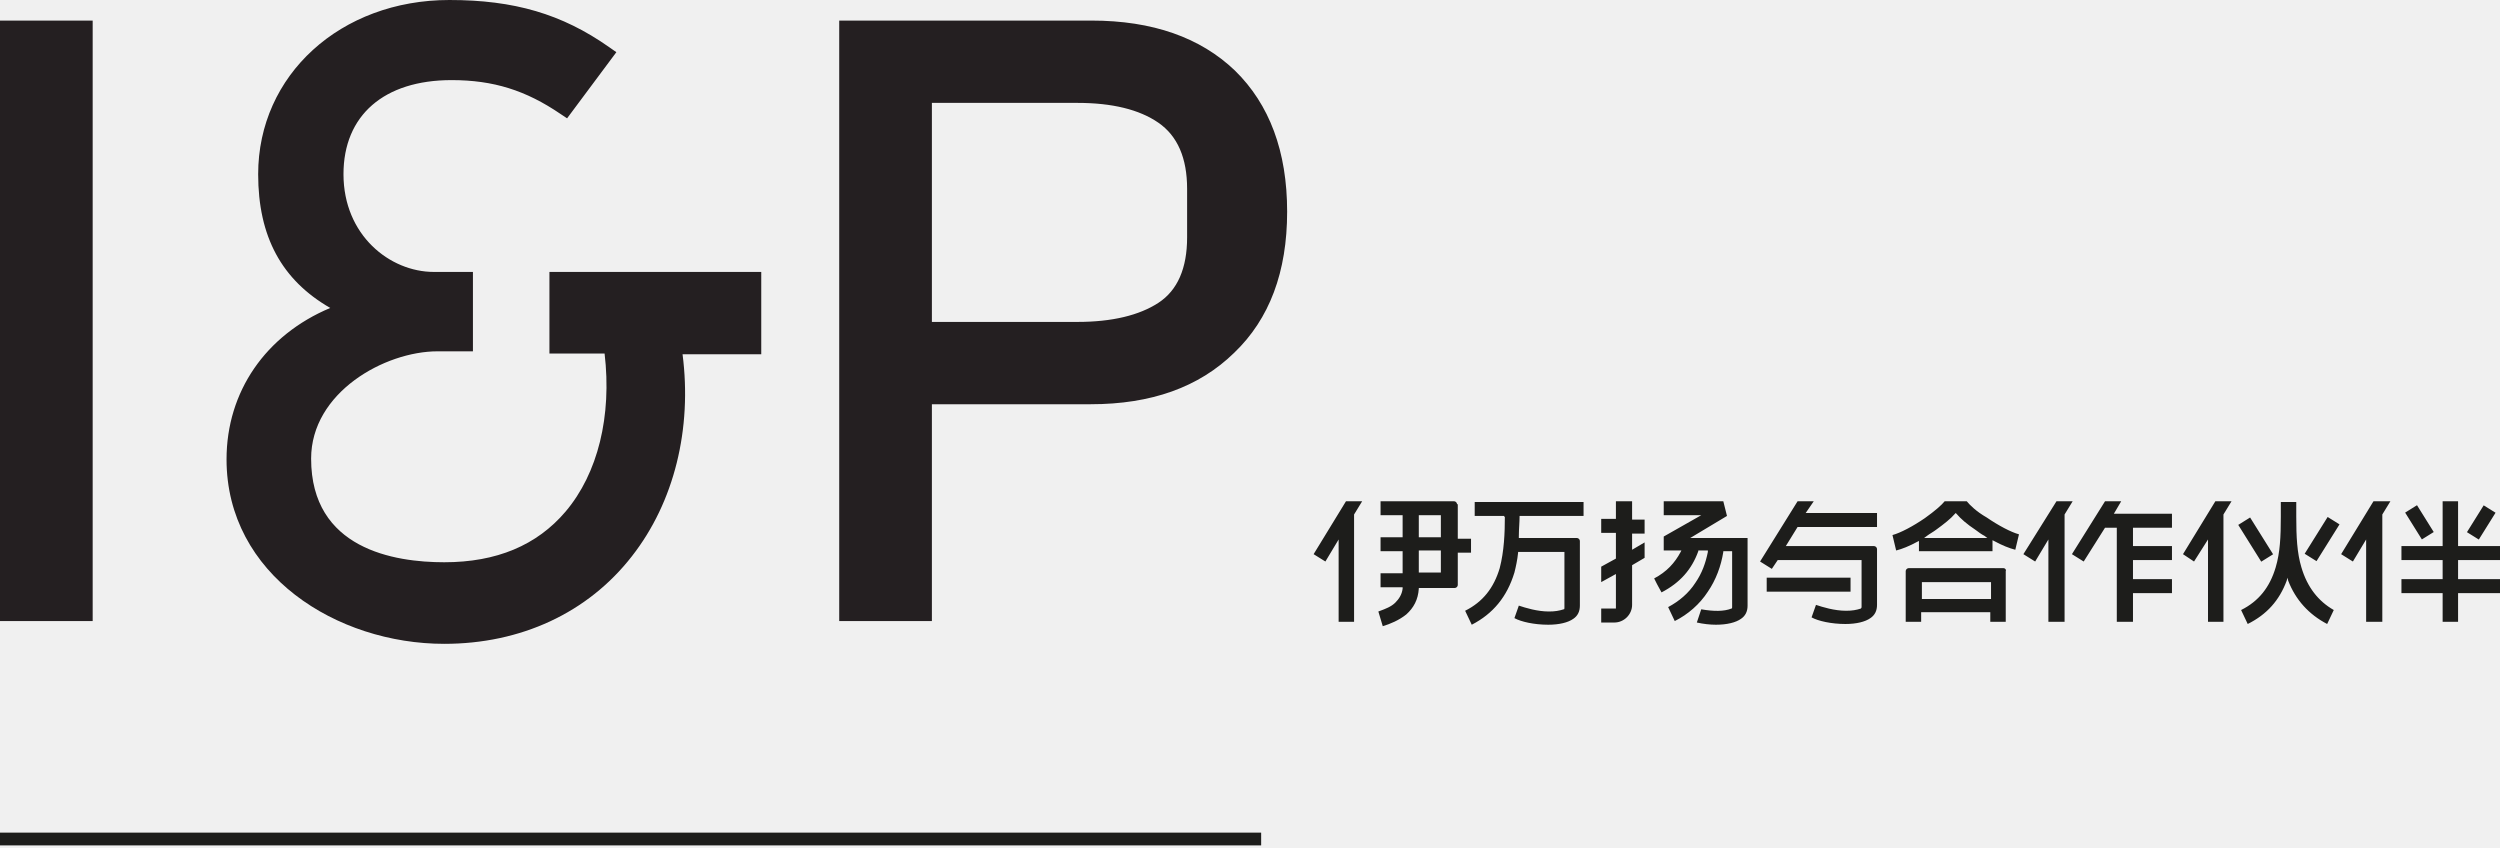
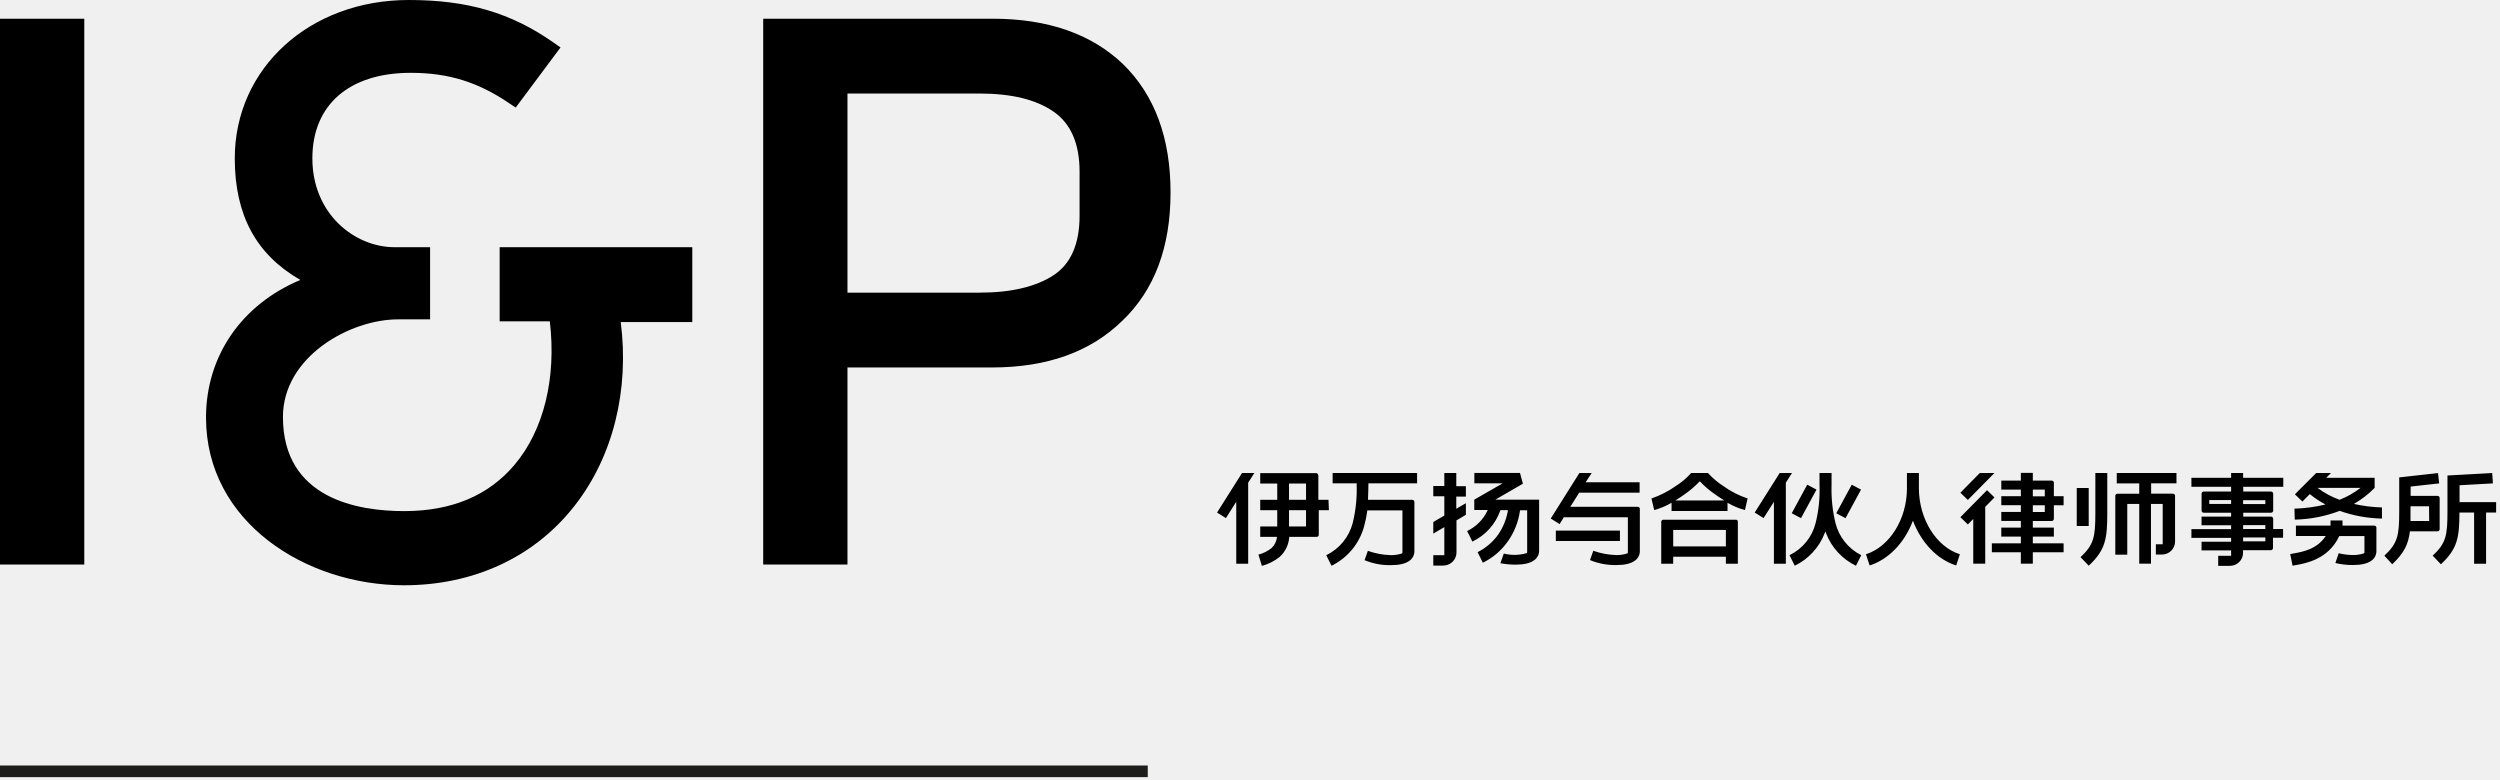
- <svg xmlns="http://www.w3.org/2000/svg" width="587" height="199" viewBox="0 0 587 199" fill="none">
-   <g clip-path="url(#clip0_5_2438)">
-     <path fill-rule="evenodd" clip-rule="evenodd" d="M319.837 117.694H316.037L308.438 130.119L311.202 131.845L314.31 126.668V145.996H317.937V120.8L319.837 117.694ZM341.424 117.694C341.769 117.694 342.115 118.039 342.115 118.384H342.287V126.495H345.396V129.774H342.287V137.367C342.287 137.712 341.942 138.057 341.596 138.057H333.134V138.23C332.962 140.818 331.925 142.717 330.198 144.27C328.471 145.65 326.399 146.513 324.672 147.031L323.636 143.58C323.75 143.537 323.866 143.494 323.982 143.451L323.982 143.451C325.271 142.973 326.658 142.458 327.608 141.509C328.471 140.646 329.162 139.61 329.335 138.23V137.885H324.154V134.606H329.335V129.429H324.154V126.15H329.335V120.973H324.154V117.694H341.424ZM333.134 134.433H338.315V129.256H333.134V134.433ZM333.134 126.15H338.315V120.973H333.134V126.15ZM383.044 117.694H379.417V121.836H375.963V125.114H379.417V131.154L375.963 133.053V136.677L379.417 134.778V142.889H375.963V146.168H379.072C381.317 146.168 383.217 144.27 383.217 142.026V132.708L386.153 130.982V127.358L383.217 129.084V125.287H386.153V122.008H383.217V117.694H383.044ZM573.53 117.694V128.221H563.859V131.5H573.53V135.986H563.859V139.265H573.53V145.996H577.156V139.265H587V135.986H577.156V131.5H587V128.221H577.156V117.694H573.53ZM482.863 117.694H486.663L484.763 120.8V145.996H480.964V126.668L477.855 131.845L475.092 130.119L482.863 117.694ZM470.429 133.398H448.151C447.806 133.398 447.46 133.743 447.46 134.088V145.996H451.087V143.752H467.32V145.996H470.947V134.088C471.12 133.743 470.774 133.398 470.429 133.398ZM467.493 140.646H451.26V136.677H467.493V140.646ZM456.613 117.694H461.794C462.485 118.557 464.039 120.11 466.457 121.49C469.22 123.389 472.156 124.942 474.056 125.46L473.192 129.084C471.811 128.738 470.084 128.048 468.184 127.013L467.839 126.84V129.429H450.569V127.013L450.223 127.185C448.324 128.221 446.597 128.911 445.215 129.256L444.352 125.632C446.251 125.114 449.187 123.561 451.95 121.663C454.368 119.937 455.922 118.557 456.613 117.694ZM452.468 125.805L451.778 126.322H466.63L465.939 125.805C465.248 125.46 464.557 124.942 463.867 124.424L463.867 124.424C461.794 123.044 460.413 121.836 459.376 120.628L459.204 120.455L459.031 120.628C457.995 121.836 456.441 123.044 454.541 124.424C454.195 124.683 453.85 124.899 453.505 125.114L453.504 125.115C453.159 125.33 452.814 125.546 452.468 125.805ZM561.268 117.694H557.296L549.697 130.119L552.461 131.845L555.569 126.668V145.996H559.368V120.8L561.268 117.694ZM520.166 117.694H523.965L522.066 120.8V145.996H518.439V126.668L515.158 131.845L512.567 130.119L520.166 117.694ZM498.061 117.694H494.261L486.49 130.119L489.253 131.845L494.261 123.906H497.024V145.996H500.824V139.265H509.977V135.986H500.824V131.5H509.977V128.221H500.824V123.906H509.977V120.628H496.334L498.061 117.694ZM422.074 117.694H425.873L423.973 120.455H440.725V123.734H422.074L419.31 128.221H440.034C440.38 128.221 440.725 128.566 440.725 128.911V129.256V142.026C440.725 143.407 440.207 144.442 439.171 145.133C437.962 145.996 435.889 146.513 433.299 146.513C430.018 146.513 426.909 145.823 425.355 144.96L426.391 142.026C427.945 142.544 430.709 143.407 433.472 143.407C434.853 143.407 435.889 143.234 436.926 142.889C436.926 142.889 437.098 142.717 437.098 142.544V142.372V141.509V138.748V131.845V131.5H417.411L416.029 133.57L413.266 131.845L422.074 117.694ZM434.508 135.641H414.82V138.92H434.508V135.641ZM352.131 133.398C353.167 129.429 353.34 125.114 353.34 121.318H353.167V121.145H346.259V117.866H371.819V121.145H356.794V121.318C356.794 121.97 356.755 122.66 356.715 123.389C356.669 124.204 356.621 125.066 356.621 125.977V126.322H370.264C370.61 126.322 370.955 126.668 370.955 127.013V142.199C370.955 143.58 370.437 144.615 369.401 145.305C368.192 146.168 366.12 146.686 363.529 146.686C360.248 146.686 357.139 145.996 355.585 145.133L356.621 142.199C358.175 142.717 360.939 143.58 363.702 143.58C365.083 143.58 366.12 143.407 367.156 143.062C367.328 143.062 367.328 142.889 367.328 142.717V142.717V142.372V141.164V137.367V129.946V129.601H356.448V129.774C356.276 131.5 355.93 133.053 355.585 134.433C353.858 140.128 350.577 144.097 345.569 146.686L344.014 143.407C348.159 141.336 350.749 138.057 352.131 133.398ZM405.495 121.145L404.631 117.694H390.643V120.973H399.45L390.643 125.977V129.256H394.787L394.615 129.601C393.233 132.19 391.333 134.261 388.398 135.814L389.088 137.194L390.125 139.093C394.442 136.849 397.205 133.743 398.759 129.429V129.256H401.005V129.601C400.486 132.19 399.623 134.606 398.069 136.849C396.514 139.265 394.269 141.164 391.679 142.544L393.233 145.823C396.342 144.27 399.105 141.854 401.005 138.92C402.904 136.159 404.113 132.88 404.631 129.601V129.429H406.704V129.774V137.194V140.991V142.199V142.544C406.704 142.717 406.704 142.889 406.531 142.889C404.804 143.58 402.386 143.58 399.45 143.062L398.414 146.168C399.968 146.513 401.523 146.686 402.904 146.686C405.495 146.686 407.567 146.168 408.776 145.305C409.812 144.615 410.33 143.58 410.33 142.199V126.322H396.86L405.495 121.145ZM579.241 124.951L583.17 118.654L585.954 120.389L582.025 126.686L579.241 124.951ZM567.513 118.624L564.728 120.358L568.655 126.656L571.44 124.922L567.513 118.624ZM539.163 121.318C539.163 125.977 539.335 129.774 540.372 133.225C541.753 137.885 544.344 141.164 547.97 143.234L546.416 146.513C542.099 144.27 538.99 140.818 537.263 136.332L537.09 135.641L536.918 136.332C535.191 140.991 532.255 144.27 527.765 146.513L526.21 143.234C530.355 141.164 532.946 137.885 534.327 133.225C535.363 129.774 535.536 125.977 535.536 121.318V119.592V119.074V117.866H539.163V119.074V119.592V121.318ZM546.533 121.385L541.136 130.021L543.919 131.758L549.316 123.122L546.533 121.385ZM525.541 123.245L528.325 121.508L533.722 130.144L530.939 131.881L525.541 123.245Z" fill="#1D1D1B" />
-     <path fill-rule="evenodd" clip-rule="evenodd" d="M129.005 63.851H178.742V83.179H160.264C162.509 100.609 158.364 117.866 148.347 130.637C137.986 143.925 122.27 151.173 104.31 151.173C79.096 151.173 53.191 134.951 53.191 107.857C53.191 91.981 62.344 78.693 77.541 72.307C66.143 65.75 60.617 55.568 60.617 40.899C60.617 17.602 79.959 0 105.518 0C120.716 0 131.941 3.279 142.994 11.045L144.721 12.253L133.15 27.784L131.596 26.749C123.479 21.226 115.88 18.81 106.036 18.81C90.148 18.81 80.65 27.094 80.65 40.899C80.65 55.223 91.53 63.851 101.892 63.851H111.045V82.489H102.755C90.321 82.489 73.051 92.153 73.051 107.685C73.051 128.911 92.566 132.017 104.31 132.017C116.571 132.017 126.069 128.048 132.805 120.11C140.403 111.136 143.685 97.675 141.958 83.007H129.005V63.851ZM21.76 4.832H0V145.823H21.76V4.832ZM218.808 24.16V75.586H253.002C261.119 75.586 267.509 74.033 271.999 71.099C276.489 68.166 278.734 62.989 278.734 55.74V44.351C278.734 37.103 276.489 31.926 271.999 28.819C267.509 25.713 261.119 24.16 253.002 24.16H218.808ZM197.048 4.832H256.284C270.618 4.832 281.843 8.801 289.96 16.567C298.076 24.505 302.221 35.55 302.221 49.7C302.221 63.851 298.077 74.896 289.787 82.834C281.497 90.945 270.272 94.914 256.111 94.914H218.808V145.823H197.048V4.832Z" fill="#241F21" />
+ <svg xmlns="http://www.w3.org/2000/svg" width="645" height="201" viewBox="0 0 645 201" fill="none">
+   <g clip-path="url(#clip0_802_3623)">
+     <path fill-rule="evenodd" clip-rule="evenodd" d="M529.734 124.157C529.838 124.26 529.897 124.399 529.897 124.545V128.027H532.409V130.363H529.897V133.855C529.897 134.002 529.839 134.142 529.735 134.247C529.631 134.351 529.49 134.411 529.342 134.414H524.468V136.121H529.897V138.436H524.468V140.172H532.409V142.487H524.468V145.431H521.38V142.487H513.893V140.172H521.38V138.436H516.335V136.121H521.38V134.394H516.335V132.079H521.38V130.343H516.335V128.027H521.38V126.311H516.335V123.996H521.38V122H524.468V123.996H529.342C529.489 123.996 529.63 124.054 529.734 124.157ZM524.468 132.099H527.556V130.363H524.468V132.099ZM524.468 128.047H527.556V126.311H524.468V128.047ZM392.161 122.02L392.908 124.794L385.804 128.906H397.095V142.028C397.106 142.514 396.996 142.995 396.776 143.43C396.557 143.864 396.233 144.24 395.834 144.523C394.805 145.311 393.17 145.681 390.93 145.681C389.643 145.67 388.36 145.546 387.096 145.311L387.984 142.817C389.904 143.305 391.923 143.271 393.826 142.717C394.008 142.677 394.008 142.487 394.008 142.397V131.64H392.191L392.141 131.83C391.753 134.599 390.716 137.24 389.114 139.543C387.459 141.946 385.207 143.887 382.575 145.182L381.213 142.457C383.366 141.384 385.215 139.796 386.591 137.837C387.813 136.03 388.641 133.991 389.023 131.849V131.61H387.116L387.065 131.75C385.828 135.246 383.241 138.116 379.871 139.733L379.074 138.116L378.519 137.009C380.773 135.934 382.593 134.137 383.685 131.909L383.816 131.58H380.365V128.906L387.701 124.694H380.385V122.02H392.161ZM410.657 122.04H407.478L400.092 133.785L402.383 135.213L403.462 133.456H419.991V142.517C419.991 142.697 419.9 142.787 419.809 142.787C418.905 143.082 417.956 143.224 417.004 143.206C414.979 143.153 412.976 142.779 411.071 142.098L410.223 144.503C412.341 145.379 414.618 145.817 416.913 145.79C419.153 145.79 420.788 145.421 421.817 144.643C422.216 144.359 422.54 143.984 422.759 143.55C422.979 143.115 423.089 142.634 423.078 142.148V131.311C423.081 131.237 423.069 131.163 423.041 131.095C423.014 131.026 422.972 130.964 422.919 130.912C422.866 130.861 422.802 130.821 422.732 130.795C422.662 130.769 422.588 130.758 422.513 130.762H405.137L407.428 127.109H423.018V124.425H409.093L410.657 122.04ZM417.943 136.899H401.404V139.583H417.943V136.899ZM375.723 122.04H372.636V125.393H369.79V128.028H372.636V133.017L369.79 134.674V137.667L372.636 136.001V143.236H369.79V145.92H372.363C373.266 145.915 374.13 145.558 374.769 144.926C375.407 144.295 375.768 143.44 375.773 142.547V134.255L378.195 132.817V129.824L375.723 131.261V128.117H378.195V125.433H375.723V122.04ZM340.134 128.946H342.748L342.859 131.63H340.245V137.957C340.248 138.031 340.236 138.105 340.208 138.174C340.181 138.243 340.139 138.306 340.086 138.358C340.033 138.411 339.97 138.452 339.9 138.479C339.83 138.506 339.755 138.518 339.68 138.516H332.617V138.695C332.459 140.607 331.576 142.39 330.145 143.685C328.797 144.763 327.237 145.552 325.564 146L324.676 143.086C325.9 142.771 327.045 142.207 328.036 141.43C328.798 140.718 329.292 139.771 329.439 138.745V138.516H325.14V135.831H329.529V131.63H325.14V128.946H329.529V124.744H325.14V122.06H339.519C339.594 122.057 339.669 122.07 339.738 122.097C339.808 122.124 339.872 122.165 339.925 122.217C339.978 122.27 340.019 122.333 340.047 122.402C340.074 122.471 340.087 122.545 340.084 122.619H340.134V128.946ZM332.567 135.831H336.956V131.63H332.567V135.831ZM332.567 128.946H336.956V124.744H332.567V128.946ZM314 132.239L316.29 133.666L318.954 129.464V145.451H322.031V124.525L323.625 122.03H320.447L314 132.239ZM429.163 134.085H447.851C447.923 134.081 447.995 134.094 448.061 134.12C448.128 134.147 448.188 134.188 448.237 134.241C448.286 134.293 448.323 134.355 448.345 134.423C448.367 134.491 448.374 134.563 448.365 134.634V145.451H445.277V143.645H431.686V145.451H428.598V134.634C428.596 134.56 428.61 134.488 428.638 134.42C428.666 134.352 428.708 134.29 428.761 134.239C428.814 134.187 428.877 134.147 428.946 134.121C429.015 134.094 429.089 134.082 429.163 134.085ZM431.686 140.97H445.277V136.719H431.686V140.97ZM440.656 122.04H436.307C435.169 123.334 433.847 124.456 432.382 125.373C430.449 126.747 428.324 127.836 426.075 128.606L426.781 131.6C428.233 131.204 429.63 130.631 430.939 129.894L431.261 129.704V131.83H445.701V129.704L446.024 129.894C447.336 130.631 448.736 131.204 450.191 131.6L450.888 128.606C448.628 127.859 446.5 126.768 444.581 125.373C443.129 124.439 441.809 123.318 440.656 122.04ZM432.25 129.115L432.896 128.696C433.512 128.327 434.117 127.908 434.672 127.499C436.005 126.574 437.242 125.521 438.365 124.355L438.557 124.166L438.739 124.355C439.852 125.531 441.09 126.585 442.432 127.499C442.997 127.908 443.602 128.327 444.208 128.696L444.863 129.115H432.25ZM350.064 124.704H343.817V122.04H365.613V124.704H353.05V124.934C353.05 125.952 353 127.338 352.949 128.725L352.949 128.725V128.725V128.726V128.726V128.726L352.949 128.726V128.956H364.352C364.427 128.953 364.501 128.965 364.571 128.992C364.641 129.02 364.705 129.061 364.758 129.113C364.811 129.165 364.852 129.228 364.88 129.297C364.907 129.366 364.92 129.44 364.917 129.514V142.168C364.927 142.654 364.818 143.135 364.598 143.57C364.378 144.004 364.055 144.379 363.655 144.663C362.626 145.441 360.992 145.81 358.751 145.81C356.456 145.842 354.178 145.404 352.061 144.523L352.909 142.118C354.814 142.799 356.817 143.173 358.842 143.226C359.794 143.241 360.742 143.099 361.647 142.807C361.829 142.767 361.829 142.577 361.829 142.487V131.68H352.748V131.86C352.569 133.169 352.303 134.466 351.95 135.741C351.365 137.941 350.312 139.991 348.86 141.755C347.409 143.519 345.593 144.956 343.535 145.97L342.173 143.246C343.853 142.428 345.333 141.259 346.513 139.82C347.692 138.382 348.542 136.708 349.004 134.913C349.804 131.649 350.144 128.29 350.013 124.934L350.064 124.704ZM459.162 122.03L452.714 132.239L455.005 133.666L457.668 129.464V145.451H460.746V124.525L462.34 122.03H459.162ZM472.542 125.104C472.436 128.413 472.775 131.722 473.551 134.943C473.992 136.717 474.814 138.376 475.961 139.807C477.109 141.238 478.555 142.408 480.201 143.236L478.839 145.96C475.285 144.246 472.528 141.255 471.13 137.598L470.948 137.089L470.756 137.598C469.343 141.246 466.59 144.232 463.047 145.96L461.695 143.236C463.359 142.426 464.825 141.266 465.987 139.837C467.15 138.408 467.982 136.744 468.425 134.963C469.229 131.747 469.569 128.434 469.434 125.124V122.04H472.542V125.104ZM466.264 125.048L462.265 132.417L464.657 133.686L468.655 126.317L466.264 125.048ZM473.755 132.42L477.753 125.052L480.144 126.321L476.146 133.69L473.755 132.42ZM578.725 122.04H575.627V123.277H565.385V125.593H575.627V126.82H568.563C568.49 126.82 568.417 126.835 568.349 126.863C568.281 126.891 568.219 126.932 568.167 126.984C568.116 127.036 568.075 127.098 568.048 127.166C568.021 127.233 568.007 127.306 568.009 127.379V131.73C568.007 131.802 568.021 131.874 568.048 131.941C568.075 132.009 568.116 132.07 568.168 132.121C568.22 132.172 568.282 132.212 568.35 132.24C568.417 132.267 568.49 132.28 568.563 132.279H575.627V133.277H567.998V135.522H575.627V136.52H565.385V138.765H575.627V139.763H567.998V142.008H575.627V143.395H572.297V145.99H575.324C576.22 145.987 577.078 145.634 577.711 145.008C578.345 144.382 578.702 143.533 578.704 142.647V141.948H585.869C586.017 141.948 586.159 141.891 586.265 141.788C586.37 141.686 586.431 141.546 586.434 141.4V138.735H589.037V136.49H586.484V133.825C586.482 133.679 586.421 133.539 586.315 133.437C586.21 133.334 586.067 133.277 585.919 133.277H578.755V132.279H585.919C585.993 132.28 586.066 132.267 586.135 132.24C586.203 132.213 586.266 132.173 586.318 132.121C586.371 132.07 586.413 132.009 586.441 131.942C586.47 131.875 586.484 131.803 586.484 131.73V127.379C586.484 127.231 586.425 127.088 586.319 126.984C586.213 126.879 586.069 126.82 585.919 126.82H578.755V125.593H589.088V123.277H578.725V122.04ZM575.627 130.023H569.986V129.025H575.627V130.023ZM584.456 139.663H578.725V138.665H584.466L584.456 139.663ZM584.456 135.482V136.48H578.725V135.482H584.456ZM584.456 129.055V130.053H578.725V129.055H584.456ZM546.122 122.04H551.894H551.914H561.53V124.704H554.992V127.369H560.602C560.75 127.369 560.892 127.426 560.998 127.529C561.104 127.632 561.164 127.771 561.167 127.918V139.733C561.164 140.619 560.807 141.468 560.174 142.094C559.541 142.72 558.682 143.073 557.787 143.076H556.213V140.422H557.978V130.023H554.951V145.431H551.924V130.023H548.836V143.096H545.749V127.938C545.749 127.792 545.807 127.653 545.911 127.55C546.015 127.447 546.157 127.389 546.304 127.389H551.924V124.724H546.122V122.04ZM538.887 125.912H535.8V135.711H538.887V125.912ZM536.778 143.745C540.219 140.511 540.602 138.575 540.602 132.299V122.04H543.679V132.299C543.679 138.965 543.266 141.859 538.897 145.95L536.778 143.745ZM634.565 129.554V125.193L643.173 124.714L642.991 122.04L631.447 122.679V131.929C631.447 138.196 631.074 140.142 627.633 143.365L629.752 145.581C634.051 141.589 634.515 138.665 634.535 132.229H638.319V145.441H641.407V132.239H644V129.554H634.565ZM629.43 128.486V136.54C629.43 136.612 629.415 136.684 629.386 136.751C629.358 136.817 629.316 136.878 629.263 136.928C629.21 136.978 629.148 137.018 629.079 137.043C629.011 137.069 628.938 137.081 628.865 137.079H621.761C621.357 140.452 620.217 142.727 617.19 145.581L615.172 143.365C618.613 140.142 618.996 138.196 618.996 131.929V123.168L629.006 122.05L629.309 124.714L621.943 125.533V127.938H628.875C628.948 127.936 629.021 127.95 629.089 127.977C629.157 128.004 629.218 128.044 629.27 128.095C629.322 128.147 629.363 128.208 629.39 128.275C629.418 128.342 629.431 128.414 629.43 128.486ZM621.912 134.414H626.726L626.695 130.612H621.912V131.939V134.414ZM495.074 126.032V122.24V122.04H491.987V126.032C491.987 133.925 487.517 141.06 481.412 142.996L482.37 145.89C487.365 144.284 491.452 139.903 493.531 134.334C495.629 139.873 499.696 144.314 504.691 145.89L505.649 142.996C499.545 141.07 495.115 133.935 495.074 126.032ZM512.651 126.471L505.78 133.436L507.707 135.302L509.1 133.895V145.431H512.187V130.762L514.578 128.337L512.651 126.471ZM510.795 122.03H514.568L507.707 128.985L505.78 127.119L510.795 122.03ZM612.659 125.872V123.277H600.157L601.398 122.03H597.584L592.084 127.528L594.022 129.395L595.929 127.479C597.183 128.497 598.535 129.393 599.965 130.153C597.349 130.799 594.669 131.161 591.973 131.231L592.044 134.065C596.013 133.984 599.936 133.218 603.638 131.8C607.14 133.046 610.825 133.72 614.546 133.795V130.921C612.11 130.853 609.687 130.549 607.311 130.013C609.274 128.878 611.073 127.485 612.659 125.872ZM597.917 125.872H609.016C607.372 127.148 605.551 128.184 603.608 128.946C601.567 128.206 599.649 127.17 597.917 125.872ZM604.365 135.612H612.548C612.622 135.609 612.695 135.621 612.763 135.647C612.832 135.673 612.894 135.712 612.947 135.762C613 135.813 613.041 135.873 613.07 135.94C613.099 136.006 613.113 136.078 613.113 136.15V142.138C613.124 142.624 613.014 143.105 612.794 143.54C612.575 143.974 612.251 144.349 611.852 144.633C610.823 145.411 609.188 145.78 606.948 145.78C605.46 145.777 603.976 145.603 602.529 145.261L603.376 142.737C604.575 143.027 605.804 143.181 607.039 143.196C607.991 143.215 608.94 143.073 609.844 142.777C609.902 142.76 609.952 142.724 609.985 142.675C610.018 142.626 610.033 142.566 610.026 142.507V138.306H603.527C600.753 144.303 594.85 145.361 592.186 145.82L591.479 145.95L590.874 142.956L591.641 142.807C594.052 142.387 597.786 141.729 600.036 138.296H592.347V135.612H601.277V134.274H604.365V135.612Z" fill="black" />
  </g>
-   <path d="M0 197H296.119" stroke="#1D1D1B" stroke-width="3" />
+   <path fill-rule="evenodd" clip-rule="evenodd" d="M128.911 63.779H178.611V83.085H160.146C162.39 100.494 158.248 117.732 148.239 130.487C137.885 143.76 122.181 151 104.233 151C79.038 151 53.152 134.797 53.152 107.734C53.152 91.876 62.298 78.603 77.485 72.225C66.095 65.675 60.572 55.505 60.572 40.853C60.572 17.582 79.901 0 105.441 0C120.627 0 131.845 3.275 142.889 11.032L144.615 12.239L133.053 27.752L131.499 26.718C123.389 21.202 115.795 18.789 105.959 18.789C90.082 18.789 80.591 27.063 80.591 40.853C80.591 55.16 91.463 63.779 101.817 63.779H110.963V82.395H102.68C90.255 82.395 72.998 92.048 72.998 107.562C72.998 128.764 92.498 131.866 104.233 131.866C116.486 131.866 125.977 127.902 132.707 119.973C140.301 111.009 143.579 97.564 141.854 82.912H128.911V63.779ZM21.744 4.826H0V145.656H21.744V4.826ZM218.648 24.132V75.5H252.817C260.928 75.5 267.313 73.949 271.8 71.018C276.287 68.088 278.53 62.917 278.53 55.677V44.3C278.53 37.06 276.287 31.889 271.8 28.787C267.313 25.684 260.928 24.132 252.817 24.132H218.648ZM196.904 4.826H256.096C270.419 4.826 281.637 8.791 289.747 16.548C297.858 24.477 302 35.509 302 49.644C302 63.779 297.858 74.811 289.575 82.74C281.291 90.841 270.074 94.806 255.923 94.806H218.648V145.656H196.904V4.826Z" fill="black" />
+   <path d="M0 199H296.119" stroke="#1D1D1B" stroke-width="3" />
  <defs>
-     <clipPath id="clip0_5_2438">
-       <rect width="587" height="151" fill="white" />
+     <clipPath id="clip0_802_3623">
+       <rect width="330" height="24" fill="white" transform="translate(314 122)" />
    </clipPath>
  </defs>
</svg>
